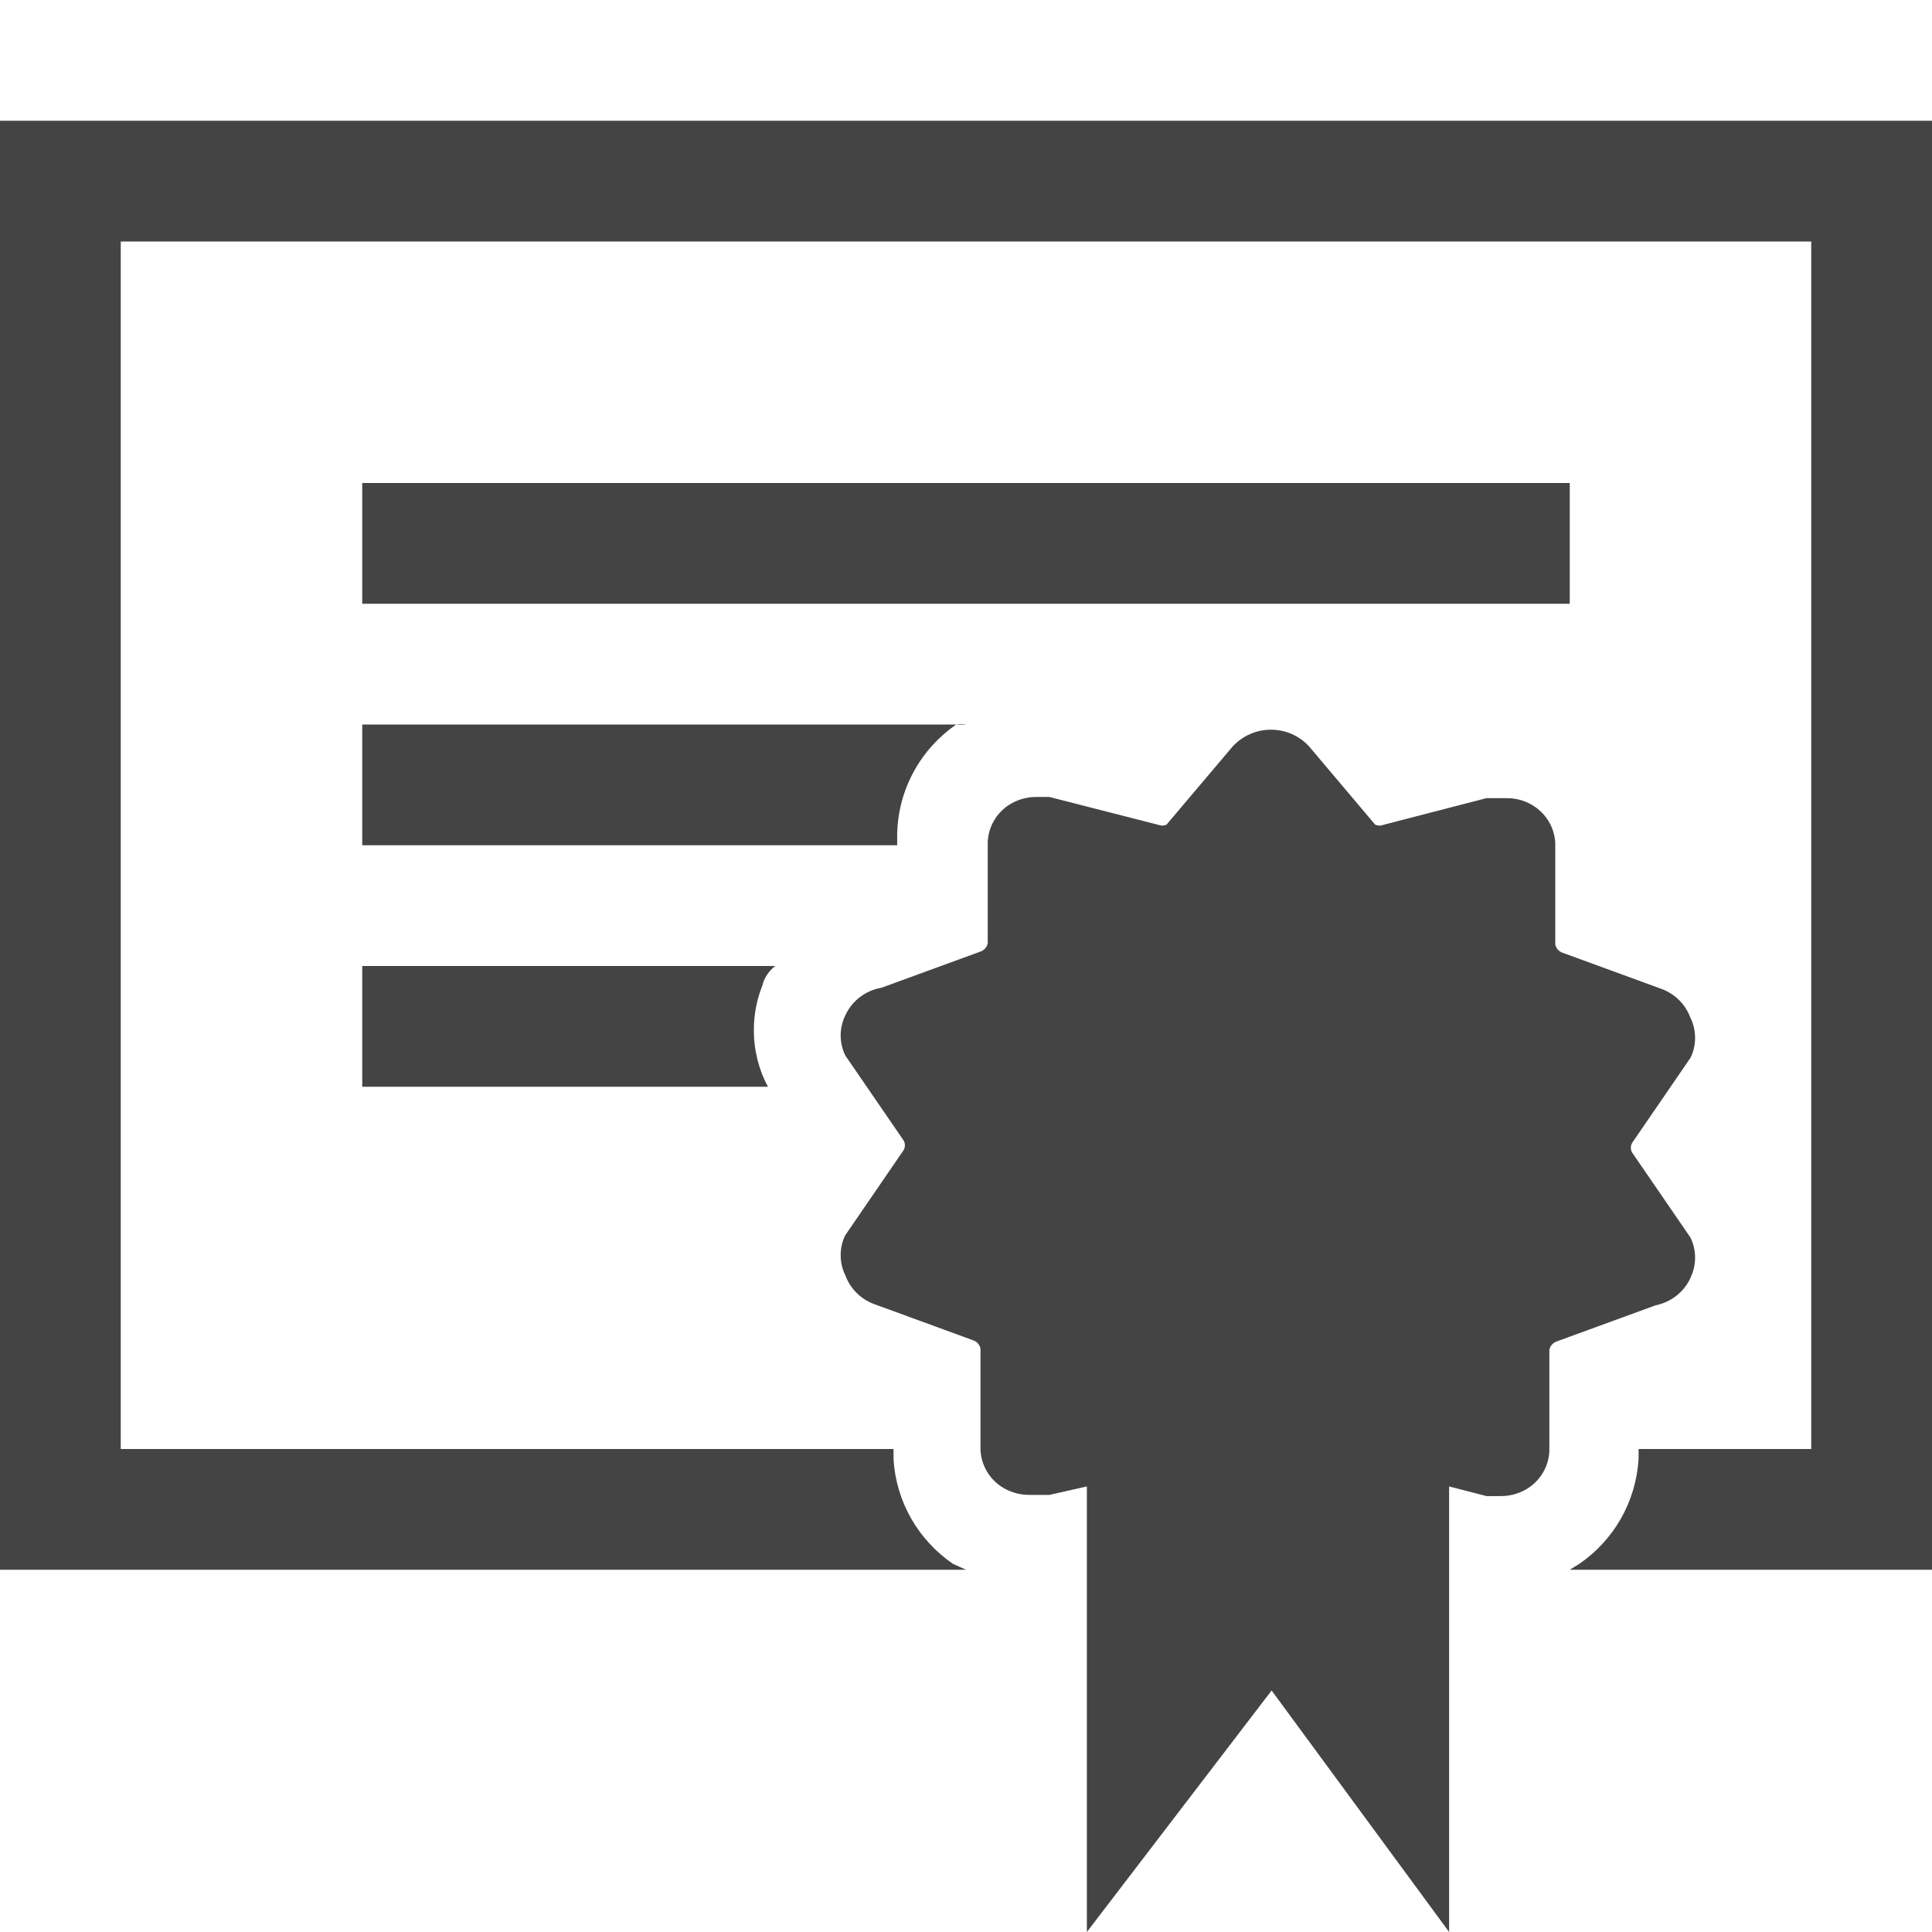
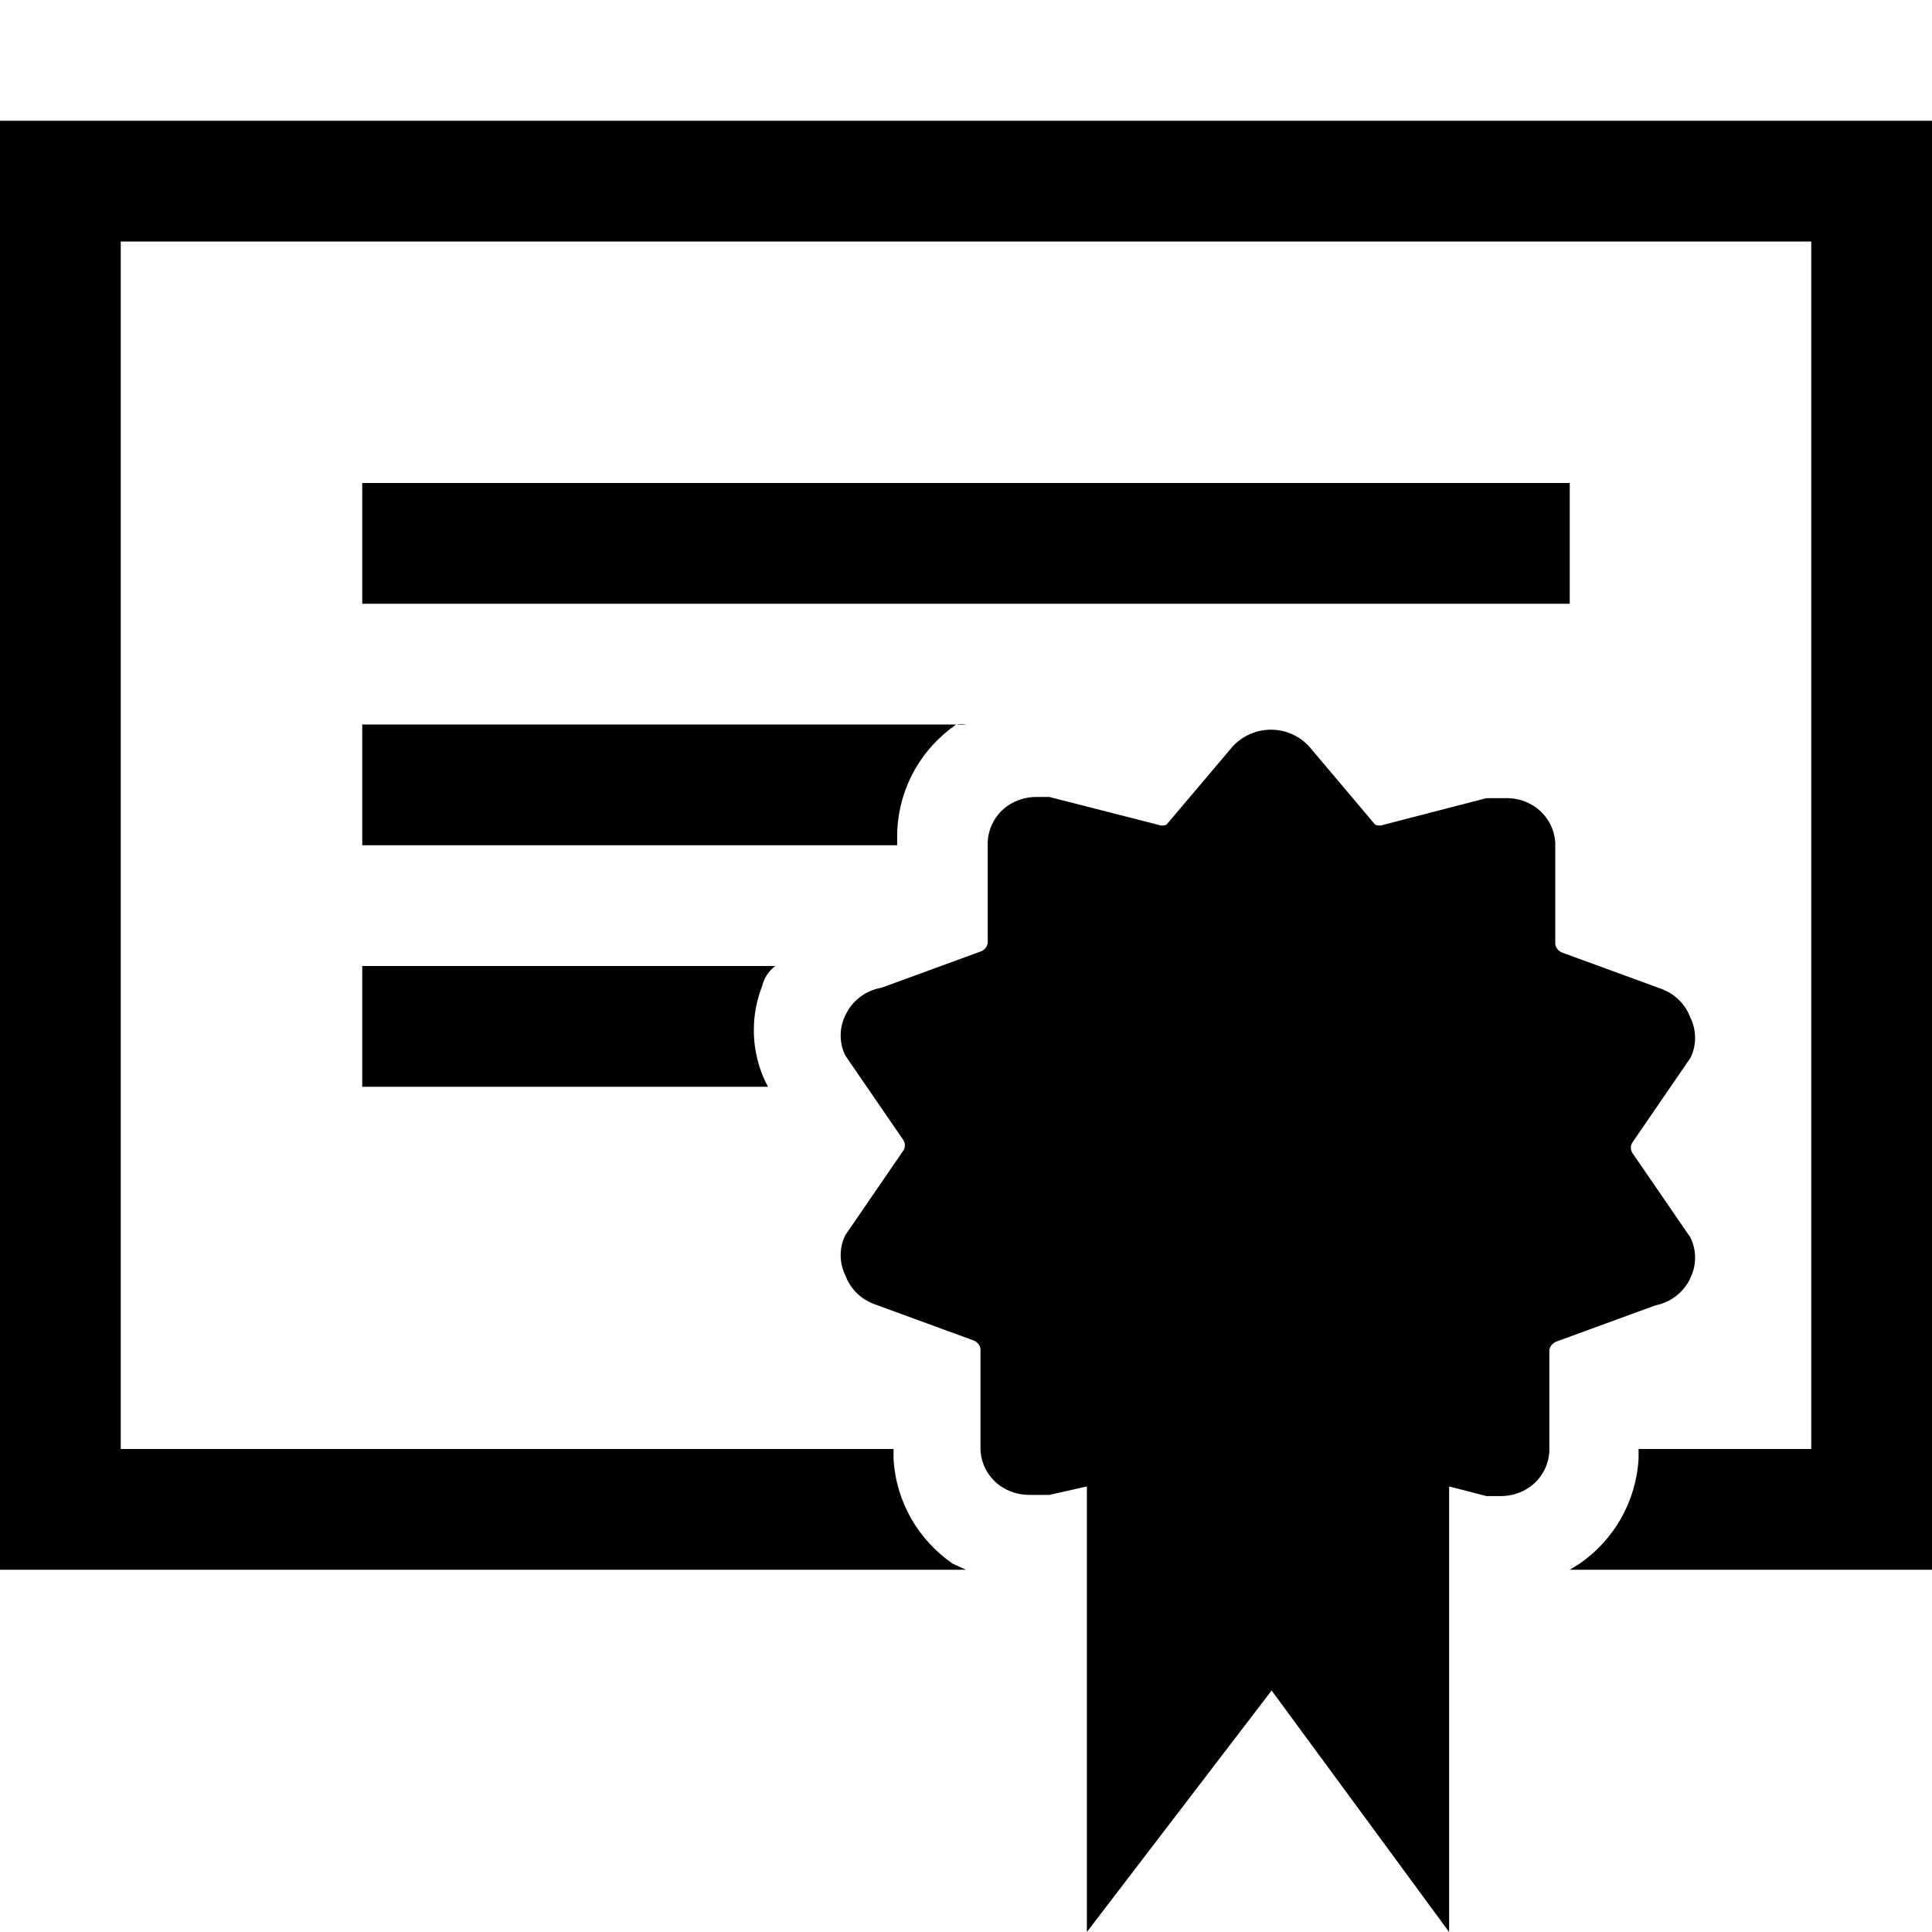
<svg xmlns="http://www.w3.org/2000/svg" width="800px" height="800px" viewBox="0 0 16 16" version="1.1">
-   <path fill="#444" d="M14 10.58c0.024-0.048 0.038-0.105 0.038-0.165s-0.014-0.117-0.039-0.167l-0.479-0.698c-0.009-0.013-0.014-0.028-0.014-0.045s0.005-0.032 0.014-0.045l0.48-0.7c0.024-0.048 0.038-0.105 0.038-0.165s-0.014-0.117-0.039-0.167c-0.040-0.11-0.127-0.196-0.236-0.237l-0.823-0.301c-0.031-0.011-0.054-0.037-0.060-0.069l-0-0.841c-0.007-0.125-0.072-0.233-0.169-0.299-0.066-0.045-0.145-0.071-0.231-0.071-0.004 0-0.007 0-0.011 0l-0.159-0-0.85 0.22c-0.010 0.004-0.022 0.007-0.035 0.007s-0.025-0.003-0.036-0.007l-0.549-0.65c-0.079-0.085-0.191-0.137-0.315-0.137s-0.236 0.053-0.315 0.137l-0.55 0.65c-0.010 0.004-0.022 0.007-0.035 0.007s-0.025-0.003-0.036-0.007l0.001 0-0.9-0.23h-0.1c-0.002-0-0.005-0-0.008-0-0.087 0-0.167 0.026-0.234 0.071-0.096 0.066-0.161 0.174-0.168 0.298l-0 0.841c-0.006 0.033-0.029 0.059-0.059 0.070l-0.821 0.3c-0.134 0.023-0.245 0.11-0.299 0.228-0.025 0.051-0.039 0.107-0.039 0.167s0.014 0.117 0.039 0.167l0.479 0.698c0.009 0.013 0.014 0.028 0.014 0.045s-0.005 0.032-0.014 0.045l-0.48 0.7c-0.024 0.048-0.038 0.105-0.038 0.165s0.014 0.117 0.039 0.167c0.040 0.11 0.127 0.196 0.236 0.237l0.823 0.301c0.031 0.011 0.054 0.037 0.060 0.069l0 0.841c0.007 0.125 0.072 0.233 0.169 0.299 0.067 0.045 0.147 0.071 0.234 0.071 0.003 0 0.005-0 0.008-0h0.16l0.31-0.070v3.69l1.53-2 1.47 2v-3.69l0.31 0.080h0.11c0.002 0 0.005 0 0.008 0 0.087 0 0.167-0.026 0.234-0.071 0.096-0.066 0.161-0.174 0.168-0.298l0-0.841c0.006-0.033 0.029-0.059 0.059-0.070l0.821-0.3c0.13-0.026 0.236-0.112 0.289-0.227z" />
-   <path fill="#444" d="M0 1v12h8l-0.11-0.050c-0.282-0.195-0.469-0.508-0.49-0.867l-0-0.083h-6.4v-10h14v10h-1.43v0.080c-0.021 0.361-0.208 0.675-0.486 0.868l-0.084 0.052h3v-12h-16z" />
-   <path fill="#444" d="M7.43 6.91c0.007-0.377 0.198-0.708 0.486-0.908 0.016-0.005 0.030-0.006 0.044-0.006s0.028 0.001 0.041 0.004l-5.001-0v1h4.43v-0.090z" />
-   <path fill="#444" d="M6.42 8h-3.42v1h3.36c-0.074-0.136-0.117-0.298-0.117-0.47 0-0.13 0.025-0.253 0.070-0.367 0.014-0.063 0.054-0.122 0.107-0.163z" />
-   <path fill="#444" d="M3 4h10v1h-10v-1z" />
+   <path fill="#000" d="M14 10.58c0.024-0.048 0.038-0.105 0.038-0.165s-0.014-0.117-0.039-0.167l-0.479-0.698c-0.009-0.013-0.014-0.028-0.014-0.045s0.005-0.032 0.014-0.045l0.48-0.7c0.024-0.048 0.038-0.105 0.038-0.165s-0.014-0.117-0.039-0.167c-0.040-0.11-0.127-0.196-0.236-0.237l-0.823-0.301c-0.031-0.011-0.054-0.037-0.060-0.069l-0-0.841c-0.007-0.125-0.072-0.233-0.169-0.299-0.066-0.045-0.145-0.071-0.231-0.071-0.004 0-0.007 0-0.011 0l-0.159-0-0.85 0.22c-0.010 0.004-0.022 0.007-0.035 0.007s-0.025-0.003-0.036-0.007l-0.549-0.65c-0.079-0.085-0.191-0.137-0.315-0.137s-0.236 0.053-0.315 0.137l-0.55 0.65c-0.010 0.004-0.022 0.007-0.035 0.007s-0.025-0.003-0.036-0.007l0.001 0-0.9-0.23h-0.1c-0.002-0-0.005-0-0.008-0-0.087 0-0.167 0.026-0.234 0.071-0.096 0.066-0.161 0.174-0.168 0.298l-0 0.841c-0.006 0.033-0.029 0.059-0.059 0.070l-0.821 0.3c-0.134 0.023-0.245 0.11-0.299 0.228-0.025 0.051-0.039 0.107-0.039 0.167s0.014 0.117 0.039 0.167l0.479 0.698c0.009 0.013 0.014 0.028 0.014 0.045s-0.005 0.032-0.014 0.045l-0.48 0.7c-0.024 0.048-0.038 0.105-0.038 0.165s0.014 0.117 0.039 0.167c0.040 0.11 0.127 0.196 0.236 0.237l0.823 0.301c0.031 0.011 0.054 0.037 0.060 0.069l0 0.841c0.007 0.125 0.072 0.233 0.169 0.299 0.067 0.045 0.147 0.071 0.234 0.071 0.003 0 0.005-0 0.008-0h0.16l0.31-0.070v3.69l1.53-2 1.47 2v-3.69l0.31 0.080h0.11c0.002 0 0.005 0 0.008 0 0.087 0 0.167-0.026 0.234-0.071 0.096-0.066 0.161-0.174 0.168-0.298l0-0.841c0.006-0.033 0.029-0.059 0.059-0.070l0.821-0.3c0.13-0.026 0.236-0.112 0.289-0.227z" />
+   <path fill="#000" d="M0 1v12h8l-0.11-0.050c-0.282-0.195-0.469-0.508-0.49-0.867l-0-0.083h-6.4v-10h14v10h-1.43v0.080c-0.021 0.361-0.208 0.675-0.486 0.868l-0.084 0.052h3v-12h-16z" />
+   <path fill="#000" d="M7.43 6.91c0.007-0.377 0.198-0.708 0.486-0.908 0.016-0.005 0.030-0.006 0.044-0.006s0.028 0.001 0.041 0.004l-5.001-0v1h4.43v-0.090z" />
+   <path fill="#000" d="M6.42 8h-3.42v1h3.36c-0.074-0.136-0.117-0.298-0.117-0.47 0-0.13 0.025-0.253 0.070-0.367 0.014-0.063 0.054-0.122 0.107-0.163z" />
+   <path fill="#000" d="M3 4h10v1h-10v-1z" />
</svg>
